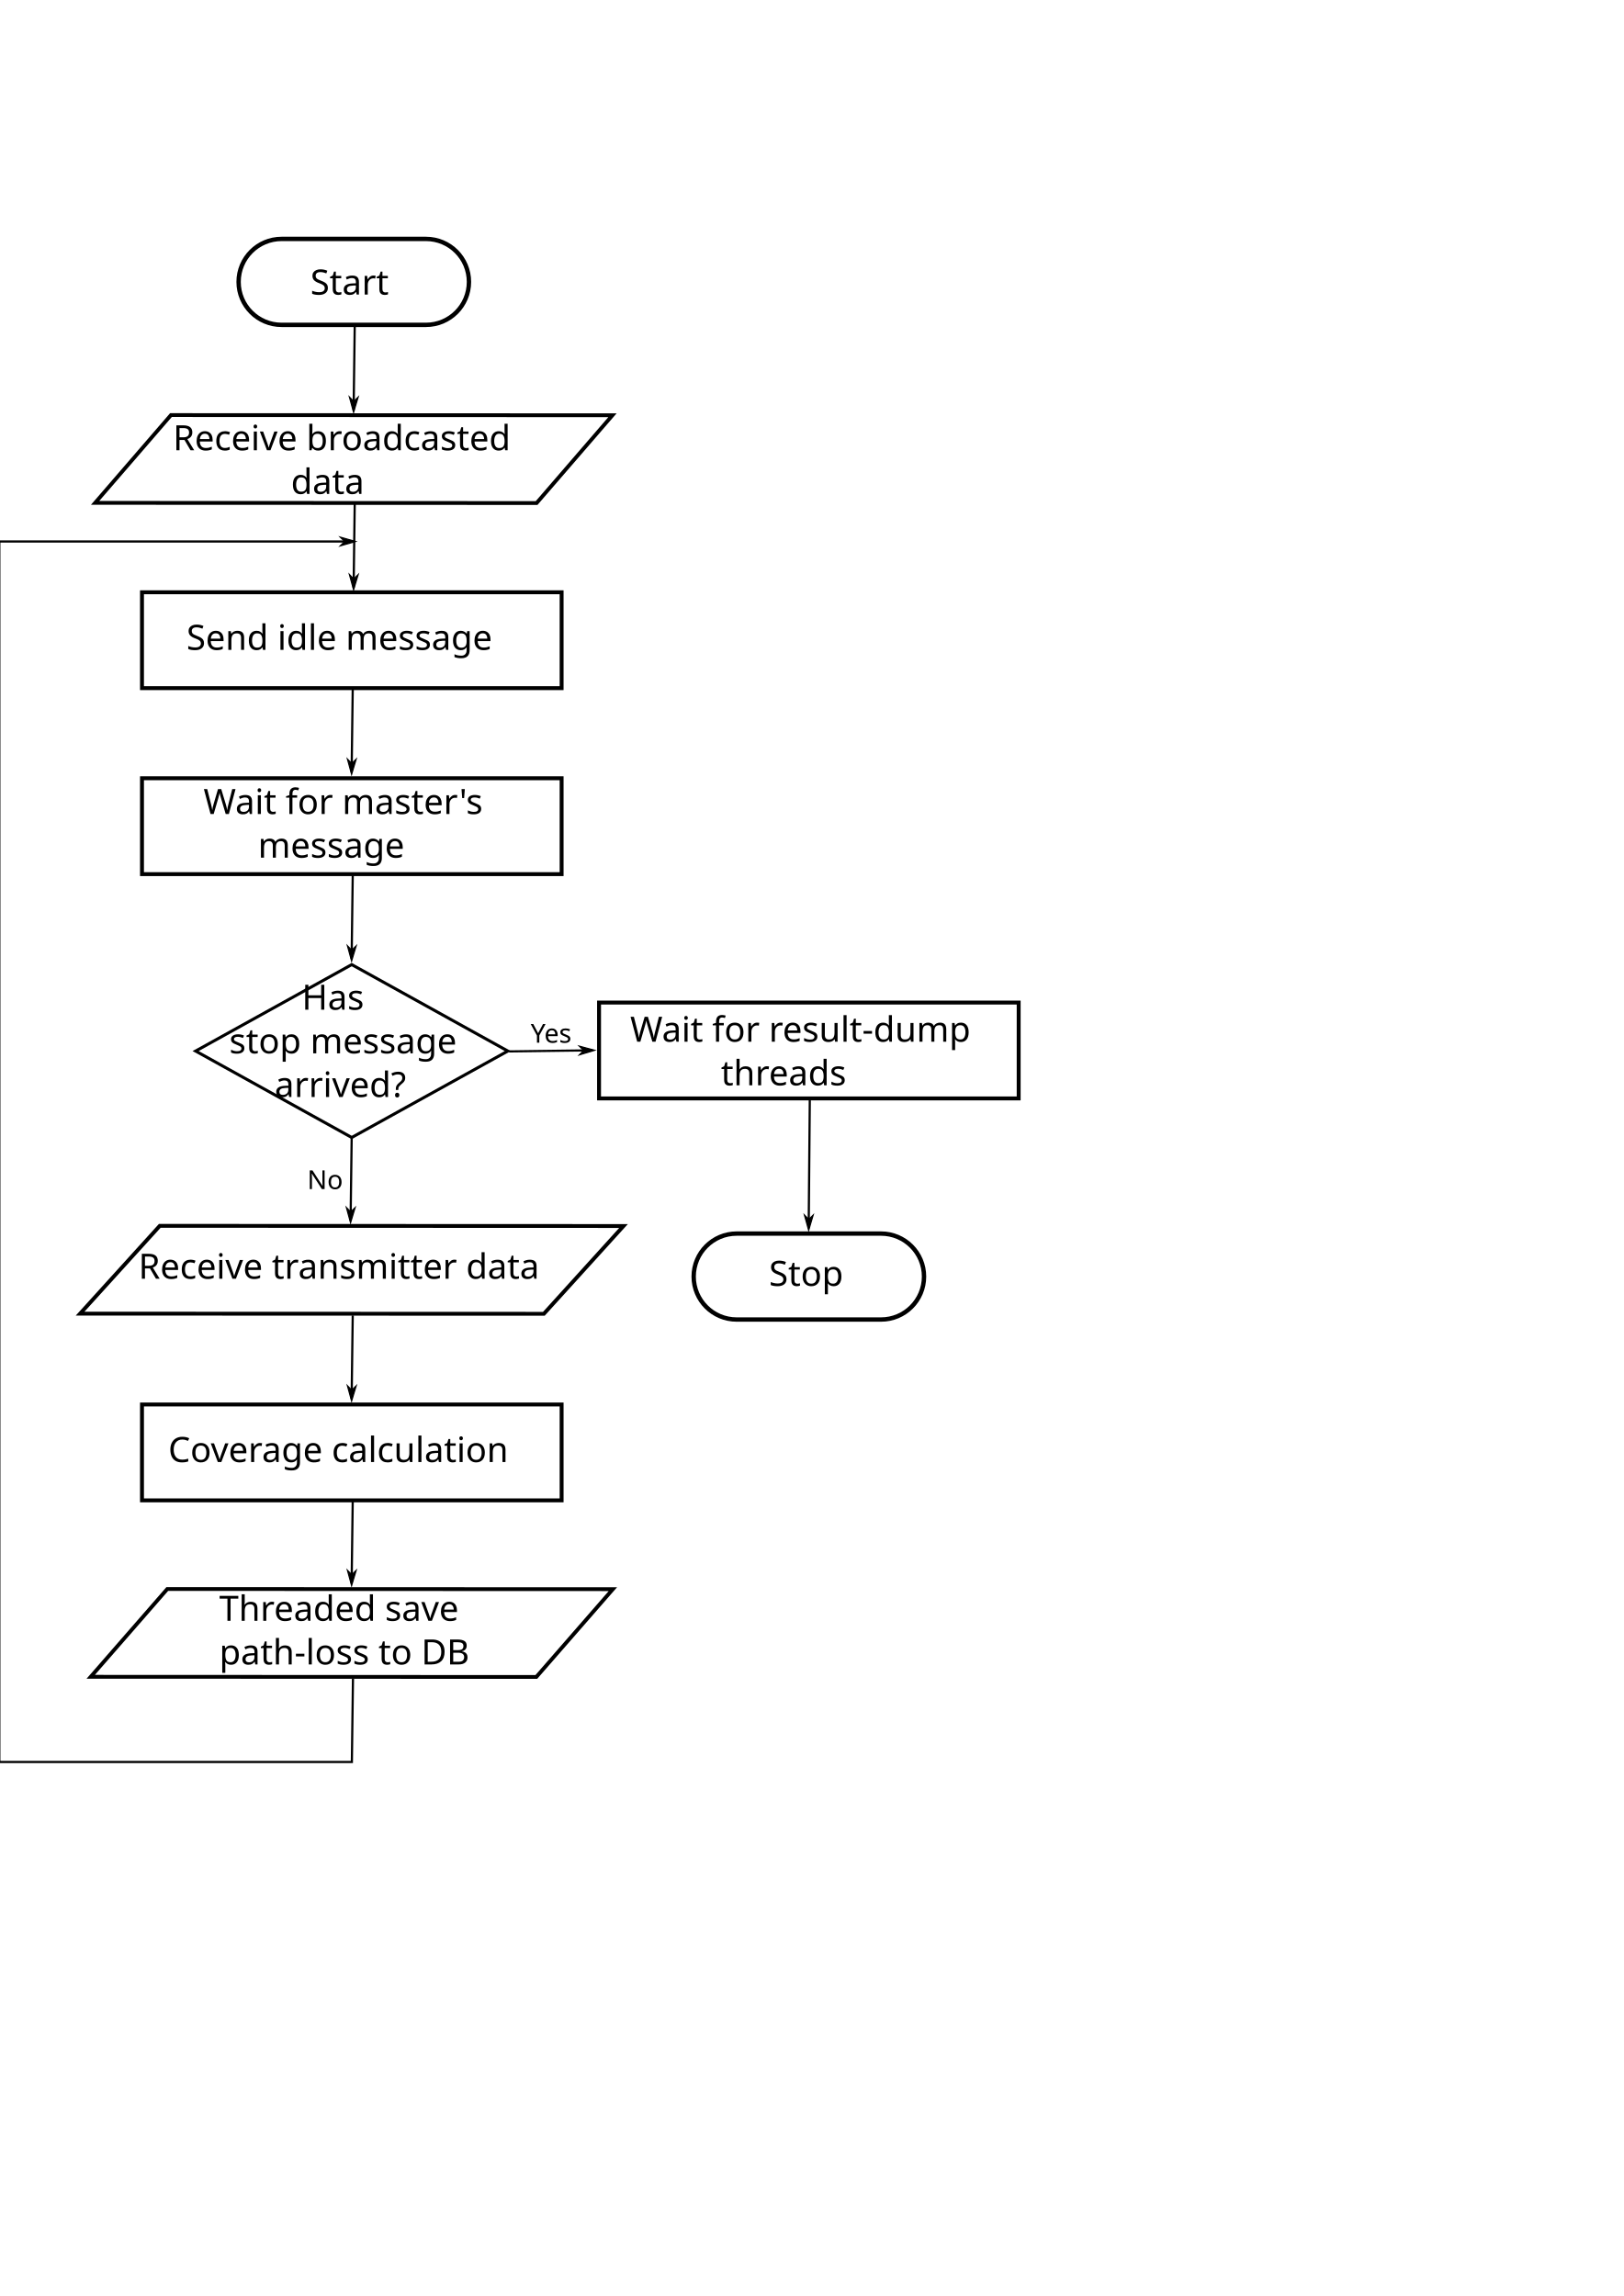
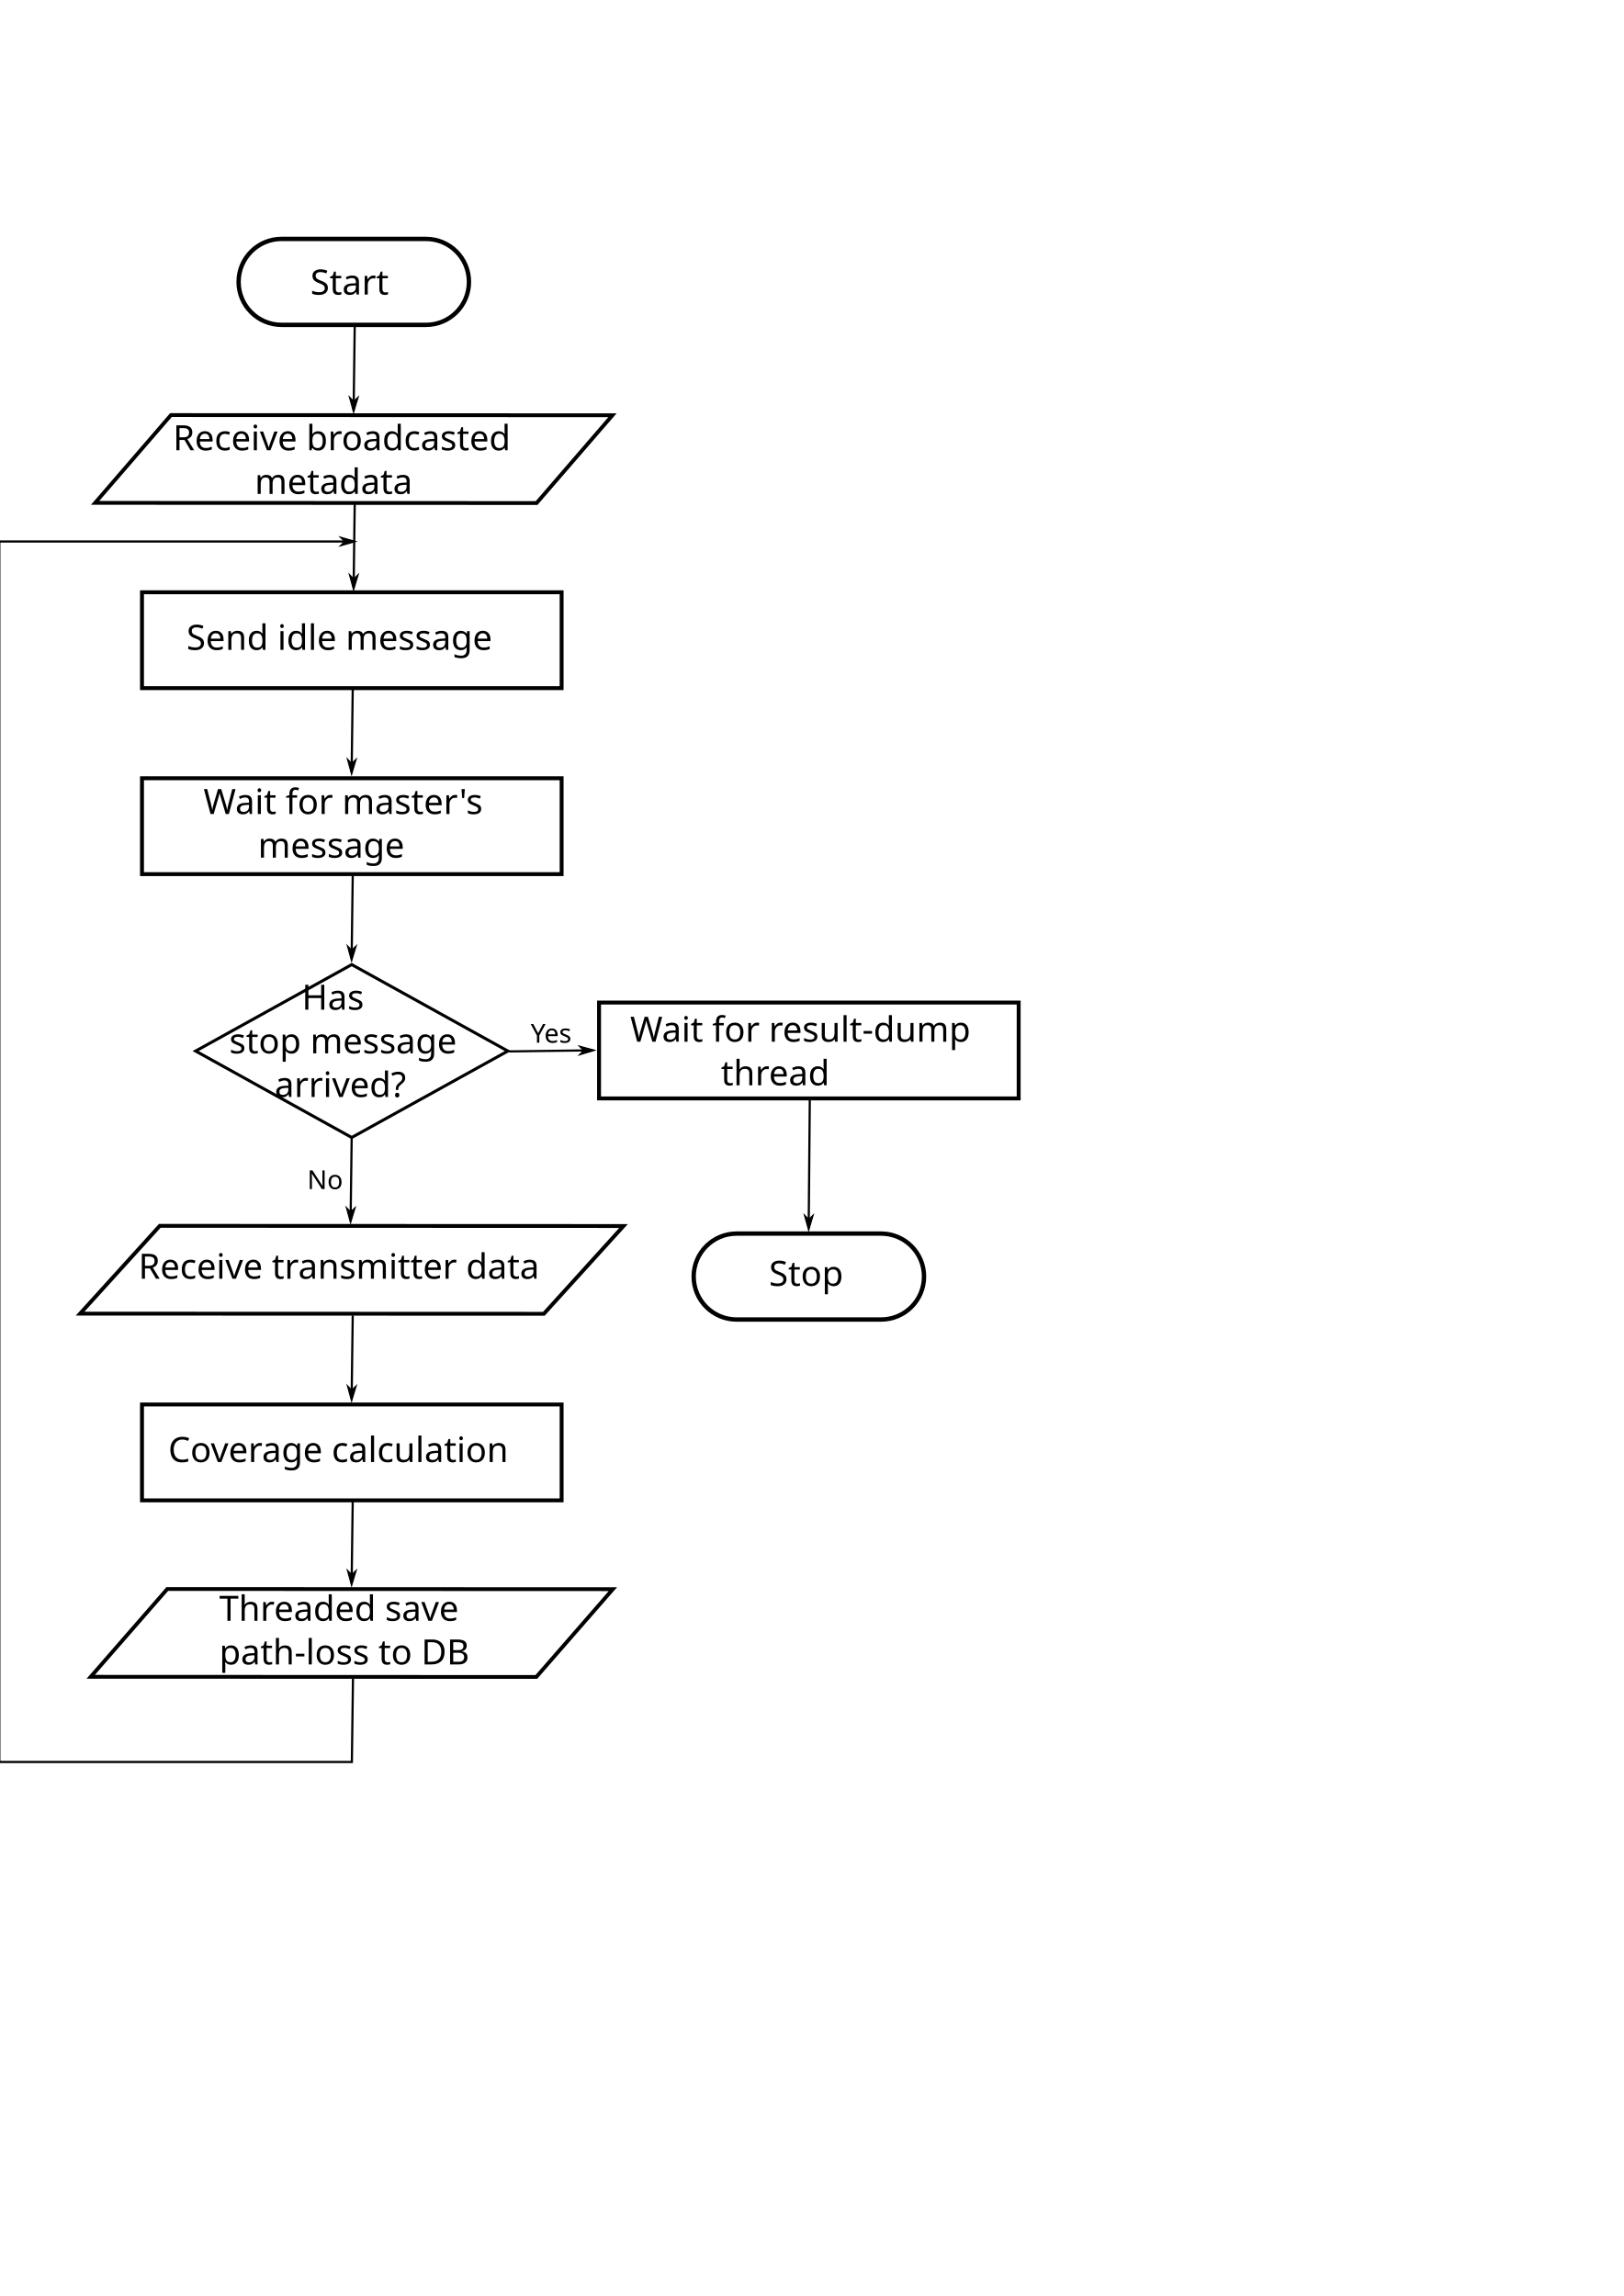
<svg xmlns="http://www.w3.org/2000/svg" width="744.094" height="1052.362" id="svg2" version="1.1">
  <defs id="defs4">
    <marker orient="auto" refY="0.0" refX="0.0" id="Arrow1Send" style="overflow:visible;">
      <path id="path4677" d="M 0.0,0.0 L 5.0,-5.0 L -12.5,0.0 L 5.0,5.0 L 0.0,0.0 z " style="fill-rule:evenodd;stroke:#000000;stroke-width:1.0pt;" transform="scale(0.2) rotate(180) translate(6,0)" />
    </marker>
    <marker style="overflow:visible;" id="Arrow1Mend" refX="0.0" refY="0.0" orient="auto">
      <path transform="scale(0.4) rotate(180) translate(10,0)" style="fill-rule:evenodd;stroke:#000000;stroke-width:1.0pt;" d="M 0.0,0.0 L 5.0,-5.0 L -12.5,0.0 L 5.0,5.0 L 0.0,0.0 z " id="path3793" />
    </marker>
    <marker style="overflow:visible" id="Arrow1Mend-6" refX="0" refY="0" orient="auto">
      <path transform="matrix(-0.4,0,0,-0.4,-4,0)" style="fill-rule:evenodd;stroke:#000000;stroke-width:1pt" d="M 0,0 5,-5 -12.5,0 5,5 0,0 z" id="path3793-4" />
    </marker>
    <marker style="overflow:visible" id="Arrow1Mend-4" refX="0" refY="0" orient="auto">
      <path transform="matrix(-0.4,0,0,-0.4,-4,0)" style="fill-rule:evenodd;stroke:#000000;stroke-width:1pt" d="M 0,0 5,-5 -12.5,0 5,5 0,0 z" id="path3793-7" />
    </marker>
    <marker style="overflow:visible" id="Arrow1Mend-8" refX="0" refY="0" orient="auto">
      <path transform="matrix(-0.4,0,0,-0.4,-4,0)" style="fill-rule:evenodd;stroke:#000000;stroke-width:1pt" d="M 0,0 5,-5 -12.5,0 5,5 0,0 z" id="path3793-0" />
    </marker>
    <marker style="overflow:visible" id="Arrow1Mend-5" refX="0" refY="0" orient="auto">
      <path transform="matrix(-0.4,0,0,-0.4,-4,0)" style="fill-rule:evenodd;stroke:#000000;stroke-width:1pt" d="M 0,0 5,-5 -12.5,0 5,5 0,0 z" id="path3793-1" />
    </marker>
    <marker style="overflow:visible" id="Arrow1Mend-5-9" refX="0" refY="0" orient="auto">
      <path transform="matrix(-0.4,0,0,-0.4,-4,0)" style="fill-rule:evenodd;stroke:#000000;stroke-width:1pt" d="M 0,0 5,-5 -12.5,0 5,5 0,0 z" id="path3793-1-4" />
    </marker>
    <marker style="overflow:visible" id="Arrow1Mend-5-94" refX="0" refY="0" orient="auto">
      <path transform="matrix(-0.4,0,0,-0.4,-4,0)" style="fill-rule:evenodd;stroke:#000000;stroke-width:1pt" d="M 0,0 5,-5 -12.5,0 5,5 0,0 z" id="path3793-1-7" />
    </marker>
    <marker style="overflow:visible" id="Arrow1Mend-7" refX="0" refY="0" orient="auto">
      <path transform="matrix(-0.4,0,0,-0.4,-4,0)" style="fill-rule:evenodd;stroke:#000000;stroke-width:1pt" d="M 0,0 5,-5 -12.5,0 5,5 0,0 z" id="path3793-5" />
    </marker>
    <marker style="overflow:visible" id="Arrow1Mend-1" refX="0" refY="0" orient="auto">
      <path transform="matrix(-0.4,0,0,-0.4,-4,0)" style="fill-rule:evenodd;stroke:#000000;stroke-width:1pt" d="M 0,0 5,-5 -12.5,0 5,5 0,0 z" id="path3793-71" />
    </marker>
    <marker style="overflow:visible" id="Arrow1Mend-78" refX="0" refY="0" orient="auto">
      <path transform="matrix(-0.4,0,0,-0.4,-4,0)" style="fill-rule:evenodd;stroke:#000000;stroke-width:1pt" d="M 0,0 5,-5 -12.5,0 5,5 0,0 z" id="path3793-73" />
    </marker>
    <marker style="overflow:visible" id="Arrow1Mend-2" refX="0" refY="0" orient="auto">
      <path transform="matrix(-0.4,0,0,-0.4,-4,0)" style="fill-rule:evenodd;stroke:#000000;stroke-width:1pt" d="M 0,0 5,-5 -12.5,0 5,5 0,0 z" id="path3793-72" />
    </marker>
    <marker style="overflow:visible" id="Arrow1Mend-0" refX="0" refY="0" orient="auto">
      <path transform="matrix(-0.4,0,0,-0.4,-4,0)" style="fill-rule:evenodd;stroke:#000000;stroke-width:1pt" d="M 0,0 5,-5 -12.5,0 5,5 0,0 z" id="path3793-8" />
    </marker>
    <marker style="overflow:visible" id="Arrow1Mend-0-4" refX="0" refY="0" orient="auto">
      <path transform="matrix(-0.4,0,0,-0.4,-4,0)" style="fill-rule:evenodd;stroke:#000000;stroke-width:1pt" d="M 0,0 5,-5 -12.5,0 5,5 0,0 z" id="path3793-8-1" />
    </marker>
    <marker style="overflow:visible" id="Arrow1Mend-9" refX="0" refY="0" orient="auto">
      <path transform="matrix(-0.4,0,0,-0.4,-4,0)" style="fill-rule:evenodd;stroke:#000000;stroke-width:1pt" d="M 0,0 5,-5 -12.5,0 5,5 0,0 z" id="path3793-3" />
    </marker>
    <marker style="overflow:visible" id="Arrow1Mend-3" refX="0" refY="0" orient="auto">
      <path transform="matrix(-0.4,0,0,-0.4,-4,0)" style="fill-rule:evenodd;stroke:#000000;stroke-width:1pt" d="M 0,0 5,-5 -12.5,0 5,5 0,0 z" id="path3793-11" />
    </marker>
    <marker style="overflow:visible" id="Arrow1Mend-92" refX="0" refY="0" orient="auto">
      <path transform="matrix(-0.4,0,0,-0.4,-4,0)" style="fill-rule:evenodd;stroke:#000000;stroke-width:1pt" d="M 0,0 5,-5 -12.5,0 5,5 0,0 z" id="path3793-2" />
    </marker>
    <marker style="overflow:visible" id="Arrow1Mend-32" refX="0" refY="0" orient="auto">
      <path transform="matrix(-0.4,0,0,-0.4,-4,0)" style="fill-rule:evenodd;stroke:#000000;stroke-width:1pt" d="M 0,0 5,-5 -12.5,0 5,5 0,0 z" id="path3793-6" />
    </marker>
    <marker style="overflow:visible" id="Arrow1Mend-06" refX="0" refY="0" orient="auto">
      <path transform="matrix(-0.4,0,0,-0.4,-4,0)" style="fill-rule:evenodd;stroke:#000000;stroke-width:1pt" d="M 0,0 5,-5 -12.5,0 5,5 0,0 z" id="path3793-44" />
    </marker>
    <marker style="overflow:visible" id="Arrow1Mend-41" refX="0" refY="0" orient="auto">
      <path transform="matrix(-0.4,0,0,-0.4,-4,0)" style="fill-rule:evenodd;stroke:#000000;stroke-width:1pt" d="M 0,0 5,-5 -12.5,0 5,5 0,0 z" id="path3793-20" />
    </marker>
    <marker style="overflow:visible" id="marker6381" refX="0" refY="0" orient="auto">
      <path transform="matrix(-0.4,0,0,-0.4,-4,0)" style="fill-rule:evenodd;stroke:#000000;stroke-width:1pt" d="M 0,0 5,-5 -12.5,0 5,5 0,0 z" id="path6383" />
    </marker>
    <marker style="overflow:visible" id="Arrow1Mend-73" refX="0" refY="0" orient="auto">
      <path transform="matrix(-0.4,0,0,-0.4,-4,0)" style="fill-rule:evenodd;stroke:#000000;stroke-width:1pt" d="M 0,0 5,-5 -12.5,0 5,5 0,0 z" id="path3793-35" />
    </marker>
    <marker style="overflow:visible" id="Arrow1Mend-10" refX="0" refY="0" orient="auto">
      <path transform="matrix(-0.4,0,0,-0.4,-4,0)" style="fill-rule:evenodd;stroke:#000000;stroke-width:1pt" d="M 0,0 5,-5 -12.5,0 5,5 0,0 z" id="path3793-01" />
    </marker>
    <marker style="overflow:visible" id="Arrow1Mend-77" refX="0" refY="0" orient="auto">
      <path transform="matrix(-0.4,0,0,-0.4,-4,0)" style="fill-rule:evenodd;stroke:#000000;stroke-width:1pt" d="M 0,0 5,-5 -12.5,0 5,5 0,0 z" id="path3793-83" />
    </marker>
    <marker style="overflow:visible" id="marker3112" refX="0" refY="0" orient="auto">
      <path transform="matrix(-0.4,0,0,-0.4,-4,0)" style="fill-rule:evenodd;stroke:#000000;stroke-width:1pt" d="M 0,0 5,-5 -12.5,0 5,5 0,0 z" id="path3114" />
    </marker>
  </defs>
  <g id="layer1">
    <rect ry="19.698" y="109.505" x="109.349" height="39.396" width="105.561" id="rect2985" style="fill:none;stroke:#000000;stroke-width:2;stroke-miterlimit:4;stroke-opacity:1;stroke-dasharray:none" />
    <text id="text3755" y="135.027" x="142.235" style="font-size:16px;font-style:normal;font-weight:normal;line-height:125%;letter-spacing:0px;word-spacing:0px;fill:#000000;fill-opacity:1;stroke:none;font-family:Sans" xml:space="preserve">
      <tspan style="font-size:16px" y="135.027" x="142.235" id="tspan3757">Start</tspan>
    </text>
    <path id="path4224" d="m 162.555,149.75 -0.505,38.249" style="fill:none;stroke:#000000;stroke-width:1;stroke-linecap:butt;stroke-linejoin:miter;stroke-miterlimit:4;stroke-opacity:1;stroke-dasharray:none;marker-end:url(#Arrow1Mend)" />
    <rect transform="matrix(0.9999999,3.9388378e-4,-0.6537525,0.7567084,0,0)" ry="0" y="251.29" x="242.626" height="53.172" width="202.331" id="rect4410" style="fill:none;stroke:#000000;stroke-width:2.299;stroke-miterlimit:4;stroke-opacity:1;stroke-dasharray:none" />
    <text id="text3755-9" y="206.372" x="79.278" style="font-size:16px;font-style:normal;font-weight:normal;line-height:125%;letter-spacing:0px;word-spacing:0px;fill:#000000;fill-opacity:1;stroke:none;font-family:Sans" xml:space="preserve">
      <tspan style="font-size:16px" y="206.372" x="79.278" id="tspan5080">Receive broadcasted</tspan>
-       <tspan style="font-size:16px" y="226.372" x="79.278" id="tspan5020">             data</tspan>
+       <tspan style="font-size:16px" y="226.372" x="79.278" id="tspan5020">         metadata</tspan>
    </text>
    <path id="path4224-9" d="m 161.647,602.925 -0.505,38.249" style="fill:none;stroke:#000000;stroke-width:1;stroke-linecap:butt;stroke-linejoin:miter;stroke-miterlimit:4;stroke-opacity:1;stroke-dasharray:none;marker-end:url(#Arrow1Mend)" />
    <path id="path4224-9-9" d="m 161.647,687.51 -0.505,38.249" style="fill:none;stroke:#000000;stroke-width:1;stroke-linecap:butt;stroke-linejoin:miter;stroke-miterlimit:4;stroke-opacity:1;stroke-dasharray:none;marker-end:url(#Arrow1Mend)" />
    <rect transform="matrix(0.9999999,3.902825e-4,-0.6571863,0.7537281,0,0)" ry="0" y="965.908" x="711.446" height="53.383" width="204.198" id="rect4410-2" style="fill:none;stroke:#000000;stroke-width:2.314;stroke-miterlimit:4;stroke-opacity:1;stroke-dasharray:none" />
    <path id="path4224-2" d="m 162.555,231.111 -0.505,38.249" style="fill:none;stroke:#000000;stroke-width:1;stroke-linecap:butt;stroke-linejoin:miter;stroke-miterlimit:4;stroke-opacity:1;stroke-dasharray:none;marker-end:url(#Arrow1Mend)" />
    <g id="g5531" transform="translate(53.75738,154.5925)">
      <rect style="fill:none;stroke:#000000;stroke-width:2.382;stroke-miterlimit:4;stroke-opacity:1;stroke-dasharray:none" id="rect4410-4" width="212.522" height="54.333" x="388.905" y="549.763" ry="0" transform="matrix(0.9999999,3.7499593e-4,-0.6720103,0.7405418,0,0)" />
      <text xml:space="preserve" style="font-size:16px;font-style:normal;font-weight:normal;line-height:125%;letter-spacing:0px;word-spacing:0px;fill:#000000;fill-opacity:1;stroke:none;font-family:Sans" x="9.694" y="431.507" id="text3755-9-9">
        <tspan id="tspan5080-0" x="9.694" y="431.507" style="font-size:16px">Receive transmitter data</tspan>
      </text>
    </g>
    <rect y="643.742" x="65.071" height="43.942" width="192.299" id="rect4457-5-9-0" style="fill:none;stroke:#000000;stroke-width:1.791;stroke-miterlimit:4;stroke-opacity:1;stroke-dasharray:none" />
    <text id="text3755-9-2-0-8-2" y="670.127" x="77.1" style="font-size:16px;font-style:normal;font-weight:normal;line-height:125%;letter-spacing:0px;word-spacing:0px;fill:#000000;fill-opacity:1;stroke:none;font-family:Sans" xml:space="preserve">
      <tspan style="font-size:16px" y="670.127" x="77.1" id="tspan5807">Coverage calculation</tspan>
    </text>
    <text id="text3755-9-2-0-6" y="742.882" x="100.494" style="font-size:16px;font-style:normal;font-weight:normal;line-height:125%;letter-spacing:0px;word-spacing:0px;fill:#000000;fill-opacity:1;stroke:none;font-family:Sans" xml:space="preserve">
      <tspan style="font-size:16px" y="742.882" x="100.494" id="tspan3757-6-5-42-9">Threaded save </tspan>
      <tspan style="font-size:16px" y="762.882" x="100.494" id="tspan5446">path-loss to DB</tspan>
    </text>
    <rect y="271.464" x="65.071" height="43.942" width="192.299" id="rect4457-5-9-9" style="fill:none;stroke:#000000;stroke-width:1.791;stroke-miterlimit:4;stroke-opacity:1;stroke-dasharray:none" />
    <text id="text3755-9-2-0-8-8" y="297.849" x="85.463" style="font-size:16px;font-style:normal;font-weight:normal;line-height:125%;letter-spacing:0px;word-spacing:0px;fill:#000000;fill-opacity:1;stroke:none;font-family:Sans" xml:space="preserve">
      <tspan style="font-size:16px" y="297.849" x="85.463" id="tspan3260-0">Send idle message</tspan>
    </text>
    <path id="path4224-9-97" d="m 161.647,315.691 -0.505,38.249" style="fill:none;stroke:#000000;stroke-width:1;stroke-linecap:butt;stroke-linejoin:miter;stroke-miterlimit:4;stroke-opacity:1;stroke-dasharray:none;marker-end:url(#Arrow1Mend)" />
    <rect y="356.71" x="65.071" height="43.942" width="192.299" id="rect4457-5-9-9-8" style="fill:none;stroke:#000000;stroke-width:1.791;stroke-miterlimit:4;stroke-opacity:1;stroke-dasharray:none" />
    <text id="text3755-9-2-0-8-8-0" y="373.095" x="93.256" style="font-size:16px;font-style:normal;font-weight:normal;line-height:125%;letter-spacing:0px;word-spacing:0px;fill:#000000;fill-opacity:1;stroke:none;font-family:Sans" xml:space="preserve">
      <tspan style="font-size:16px" y="373.095" x="93.256" id="tspan3260-0-9">Wait for master's</tspan>
      <tspan style="font-size:16px" y="393.095" x="93.256" id="tspan6149">      message</tspan>
    </text>
    <path id="path4224-4-4-8-6" d="m 161.168,521.224 -0.505,38.249" style="fill:none;stroke:#000000;stroke-width:1;stroke-linecap:butt;stroke-linejoin:miter;stroke-miterlimit:4;stroke-opacity:1;stroke-dasharray:none;marker-end:url(#Arrow1Mend)" />
    <path id="path4224-9-97-3" d="m 161.647,401.263 -0.505,38.249" style="fill:none;stroke:#000000;stroke-width:1;stroke-linecap:butt;stroke-linejoin:miter;stroke-miterlimit:4;stroke-opacity:1;stroke-dasharray:none;marker-end:url(#Arrow1Mend)" />
    <text id="text3755-9-2-3-4-9-3-8-9" y="545.012" x="140.801" style="font-size:12px;font-style:normal;font-weight:normal;line-height:125%;letter-spacing:0px;word-spacing:0px;fill:#000000;fill-opacity:1;stroke:none;font-family:Sans" xml:space="preserve">
      <tspan style="font-size:12px" y="545.012" x="140.801" id="tspan3757-6-5-5-1-1-9-5-3">No</tspan>
    </text>
    <path id="path4224-9-9-0" d="m 161.758,769.447 -0.505,38.156 c -161.566,0 -161.566,0 -161.566,0 l 0,-559.409 c 162.254,0 162.254,0 162.254,0" style="fill:none;stroke:#000000;stroke-width:1;stroke-linecap:butt;stroke-linejoin:miter;stroke-miterlimit:4;stroke-opacity:1;stroke-dasharray:none;marker-end:url(#Arrow1Mend)" />
    <path id="path4224-9-9-2-0-9-5" d="m 371.101,504.306 -0.505,58.614" style="fill:none;stroke:#000000;stroke-width:1;stroke-linecap:butt;stroke-linejoin:miter;stroke-miterlimit:4;stroke-opacity:1;stroke-dasharray:none;marker-end:url(#Arrow1Mend)" />
    <g id="g6493" transform="translate(-0.851089,190.7853)">
      <g transform="translate(209.9415,-447.6531)" id="g3217">
        <rect ry="19.698" y="822.274" x="108.804" height="39.396" width="105.561" id="rect2985-4" style="fill:none;stroke:#000000;stroke-width:2;stroke-miterlimit:4;stroke-opacity:1;stroke-dasharray:none" />
        <text id="text3755-3" y="846.245" x="143.307" style="font-size:16px;font-style:normal;font-weight:normal;line-height:125%;letter-spacing:0px;word-spacing:0px;fill:#000000;fill-opacity:1;stroke:none;font-family:Sans" xml:space="preserve">
          <tspan style="font-size:16px" y="846.245" x="143.307" id="tspan3757-1">Stop</tspan>
        </text>
      </g>
    </g>
    <rect transform="matrix(0.8747986,-0.4844867,0.8747986,0.4844867,0,0)" y="548.406" x="-445.927" height="81.78" width="81.78" id="rect3710-3" style="fill:none;stroke:#000000;stroke-width:1.617;stroke-miterlimit:4;stroke-opacity:1;stroke-dasharray:none" />
    <text id="text3755-9-2-6-1" y="462.794" x="100.895" style="font-size:16px;font-style:normal;font-weight:normal;line-height:125%;letter-spacing:0px;word-spacing:0px;fill:#000000;fill-opacity:1;stroke:none;font-family:Sans" xml:space="preserve">
      <tspan style="font-size:16px" y="462.794" x="100.895" id="tspan6433">         Has</tspan>
      <tspan style="font-size:16px" y="482.794" x="100.895" id="tspan5266"> stop message</tspan>
      <tspan style="font-size:16px" y="502.794" x="100.895" id="tspan5270">      arrived?</tspan>
    </text>
    <path id="path4224-4-5" d="m 233.253,481.915 38.249,-0.505" style="fill:none;stroke:#000000;stroke-width:1;stroke-linecap:butt;stroke-linejoin:miter;stroke-miterlimit:4;stroke-opacity:1;stroke-dasharray:none;marker-end:url(#Arrow1Mend)" />
    <text id="text3755-9-2-3-4-9-1" y="477.921" x="243.212" style="font-size:12px;font-style:normal;font-weight:normal;line-height:125%;letter-spacing:0px;word-spacing:0px;fill:#000000;fill-opacity:1;stroke:none;font-family:Sans" xml:space="preserve">
      <tspan style="font-size:12px" y="477.921" x="243.212" id="tspan3757-6-5-5-1-1-1">Yes</tspan>
    </text>
    <rect y="459.518" x="274.525" height="43.942" width="192.299" id="rect4457-5-9" style="fill:none;stroke:#000000;stroke-width:1.791;stroke-miterlimit:4;stroke-opacity:1;stroke-dasharray:none" />
    <text id="text3755-9-2-0-8" y="477.454" x="288.784" style="font-size:16px;font-style:normal;font-weight:normal;line-height:125%;letter-spacing:0px;word-spacing:0px;fill:#000000;fill-opacity:1;stroke:none;font-family:Sans" xml:space="preserve">
      <tspan style="font-size:16px" y="477.454" x="288.784" id="tspan3260">Wait for result-dump</tspan>
-       <tspan style="font-size:16px" y="497.454" x="288.784" id="tspan5468">          threads</tspan>
+       <tspan style="font-size:16px" y="497.454" x="288.784" id="tspan5468">          thread</tspan>
    </text>
  </g>
</svg>
